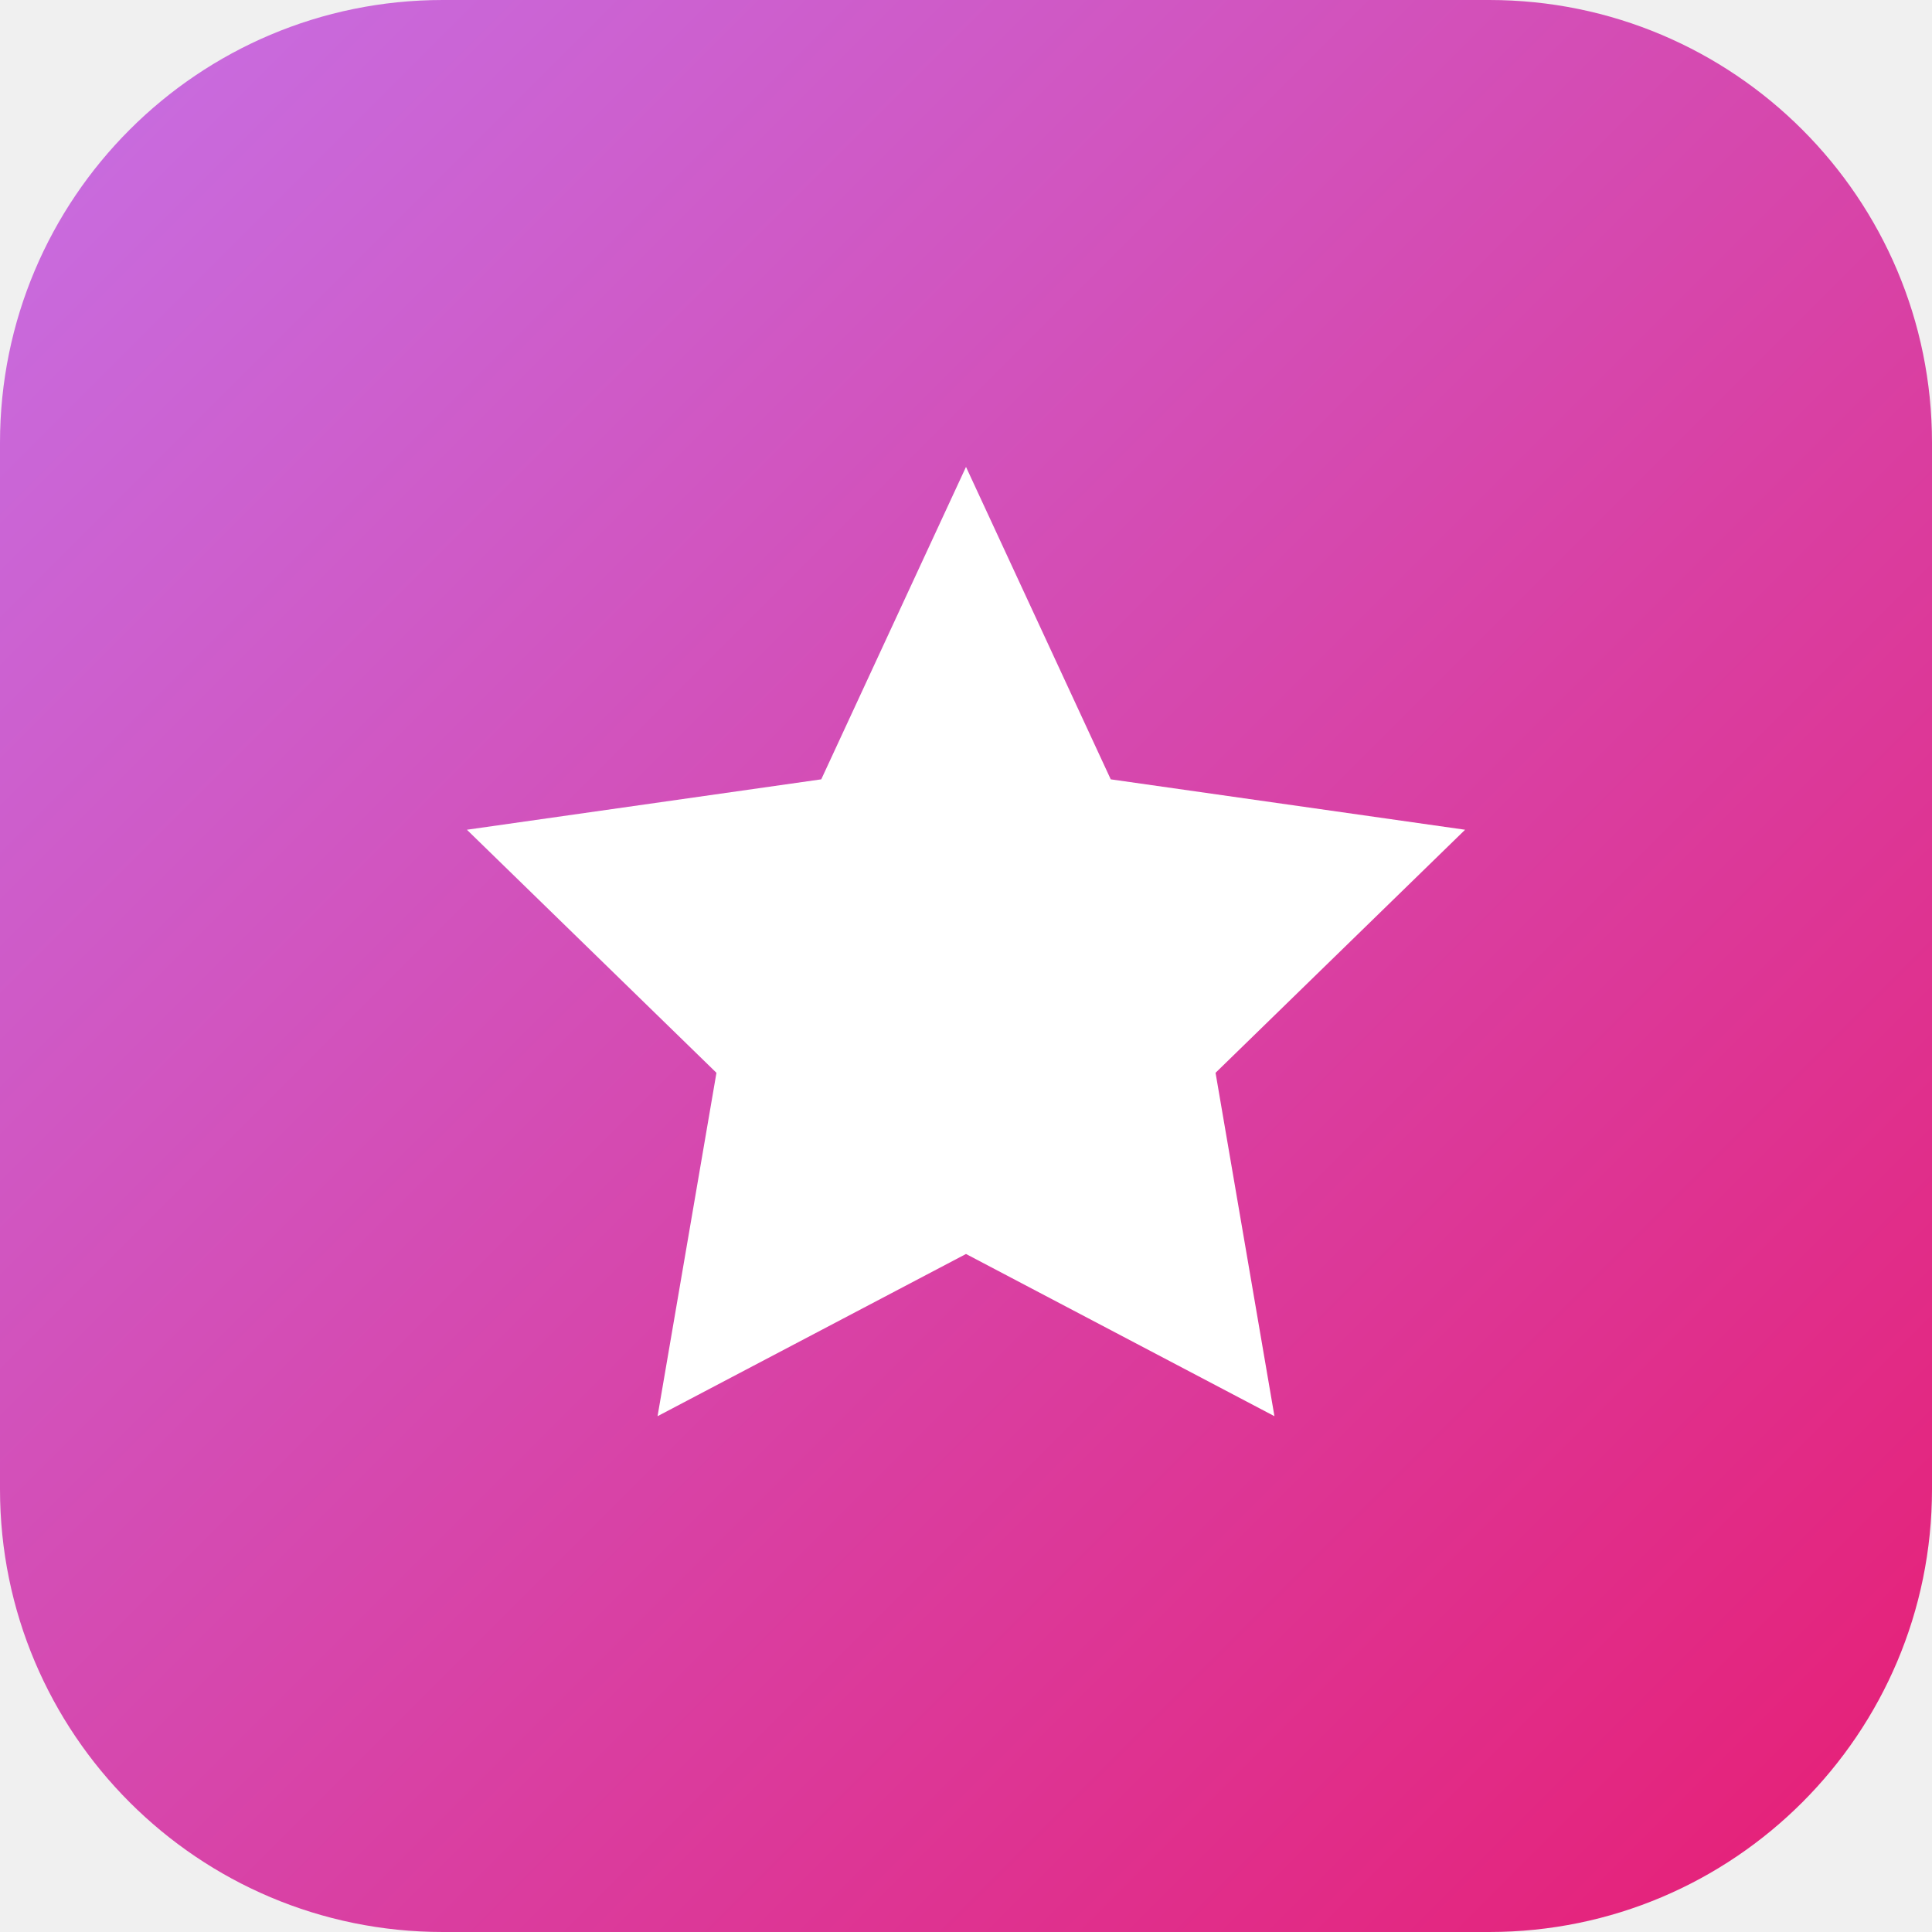
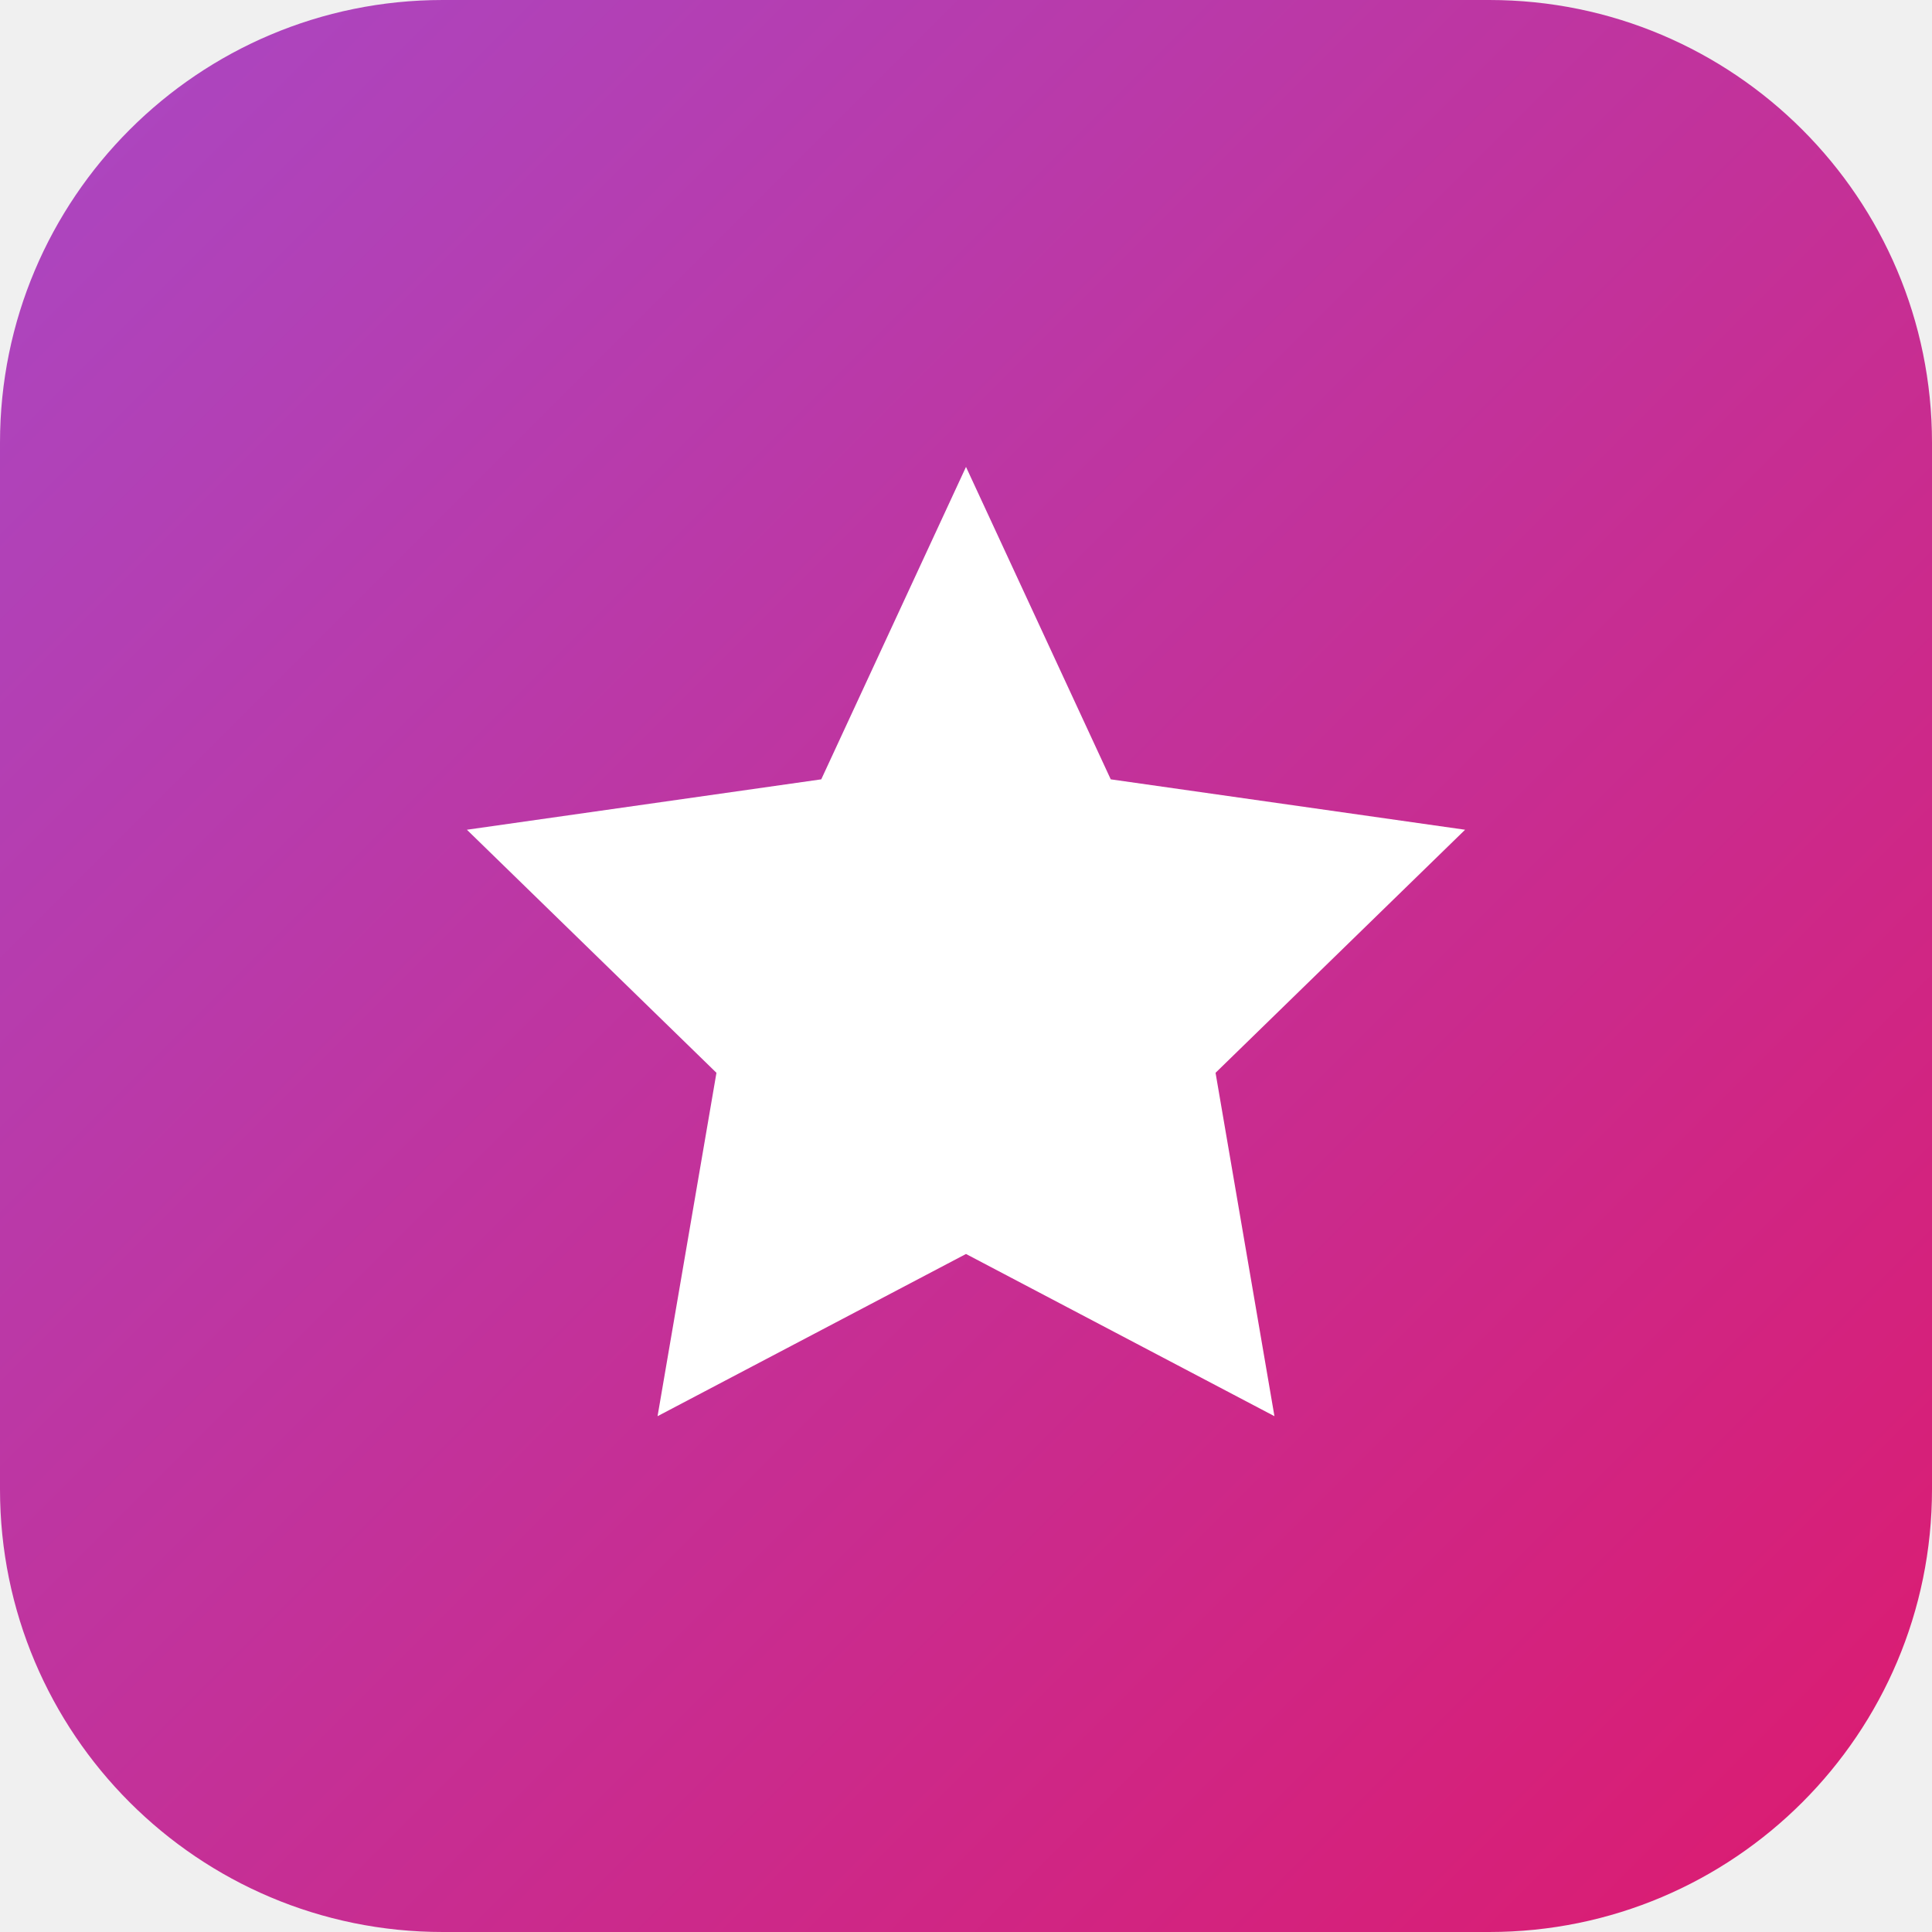
<svg xmlns="http://www.w3.org/2000/svg" viewBox="0 0 24 24" width="24" height="24">
  <defs>
    <linearGradient id="stampbook" x1="0" y1="0" x2="1" y2="1">
-       <stop offset="0" stop-color="#c670e5" />
-       <stop offset="1" stop-color="#e71d73" />
+       <stop offset="0" stop-color="#a948c4" />
+       <stop offset="1" stop-color="#dd1a6e" />
    </linearGradient>
  </defs>
  <rect width="24" height="24" rx="5.5" fill="url(#stampbook)" />
  <path transform="translate(12 12) scale(0.62) translate(-12 -12)" d="M12 2l2.9 6.26L22 9.27l-5 4.87 1.18 6.88L12 17.77l-6.18 3.25L7 14.14 2 9.27l7.1-1.01L12 2z" fill="#fff" />
</svg>
